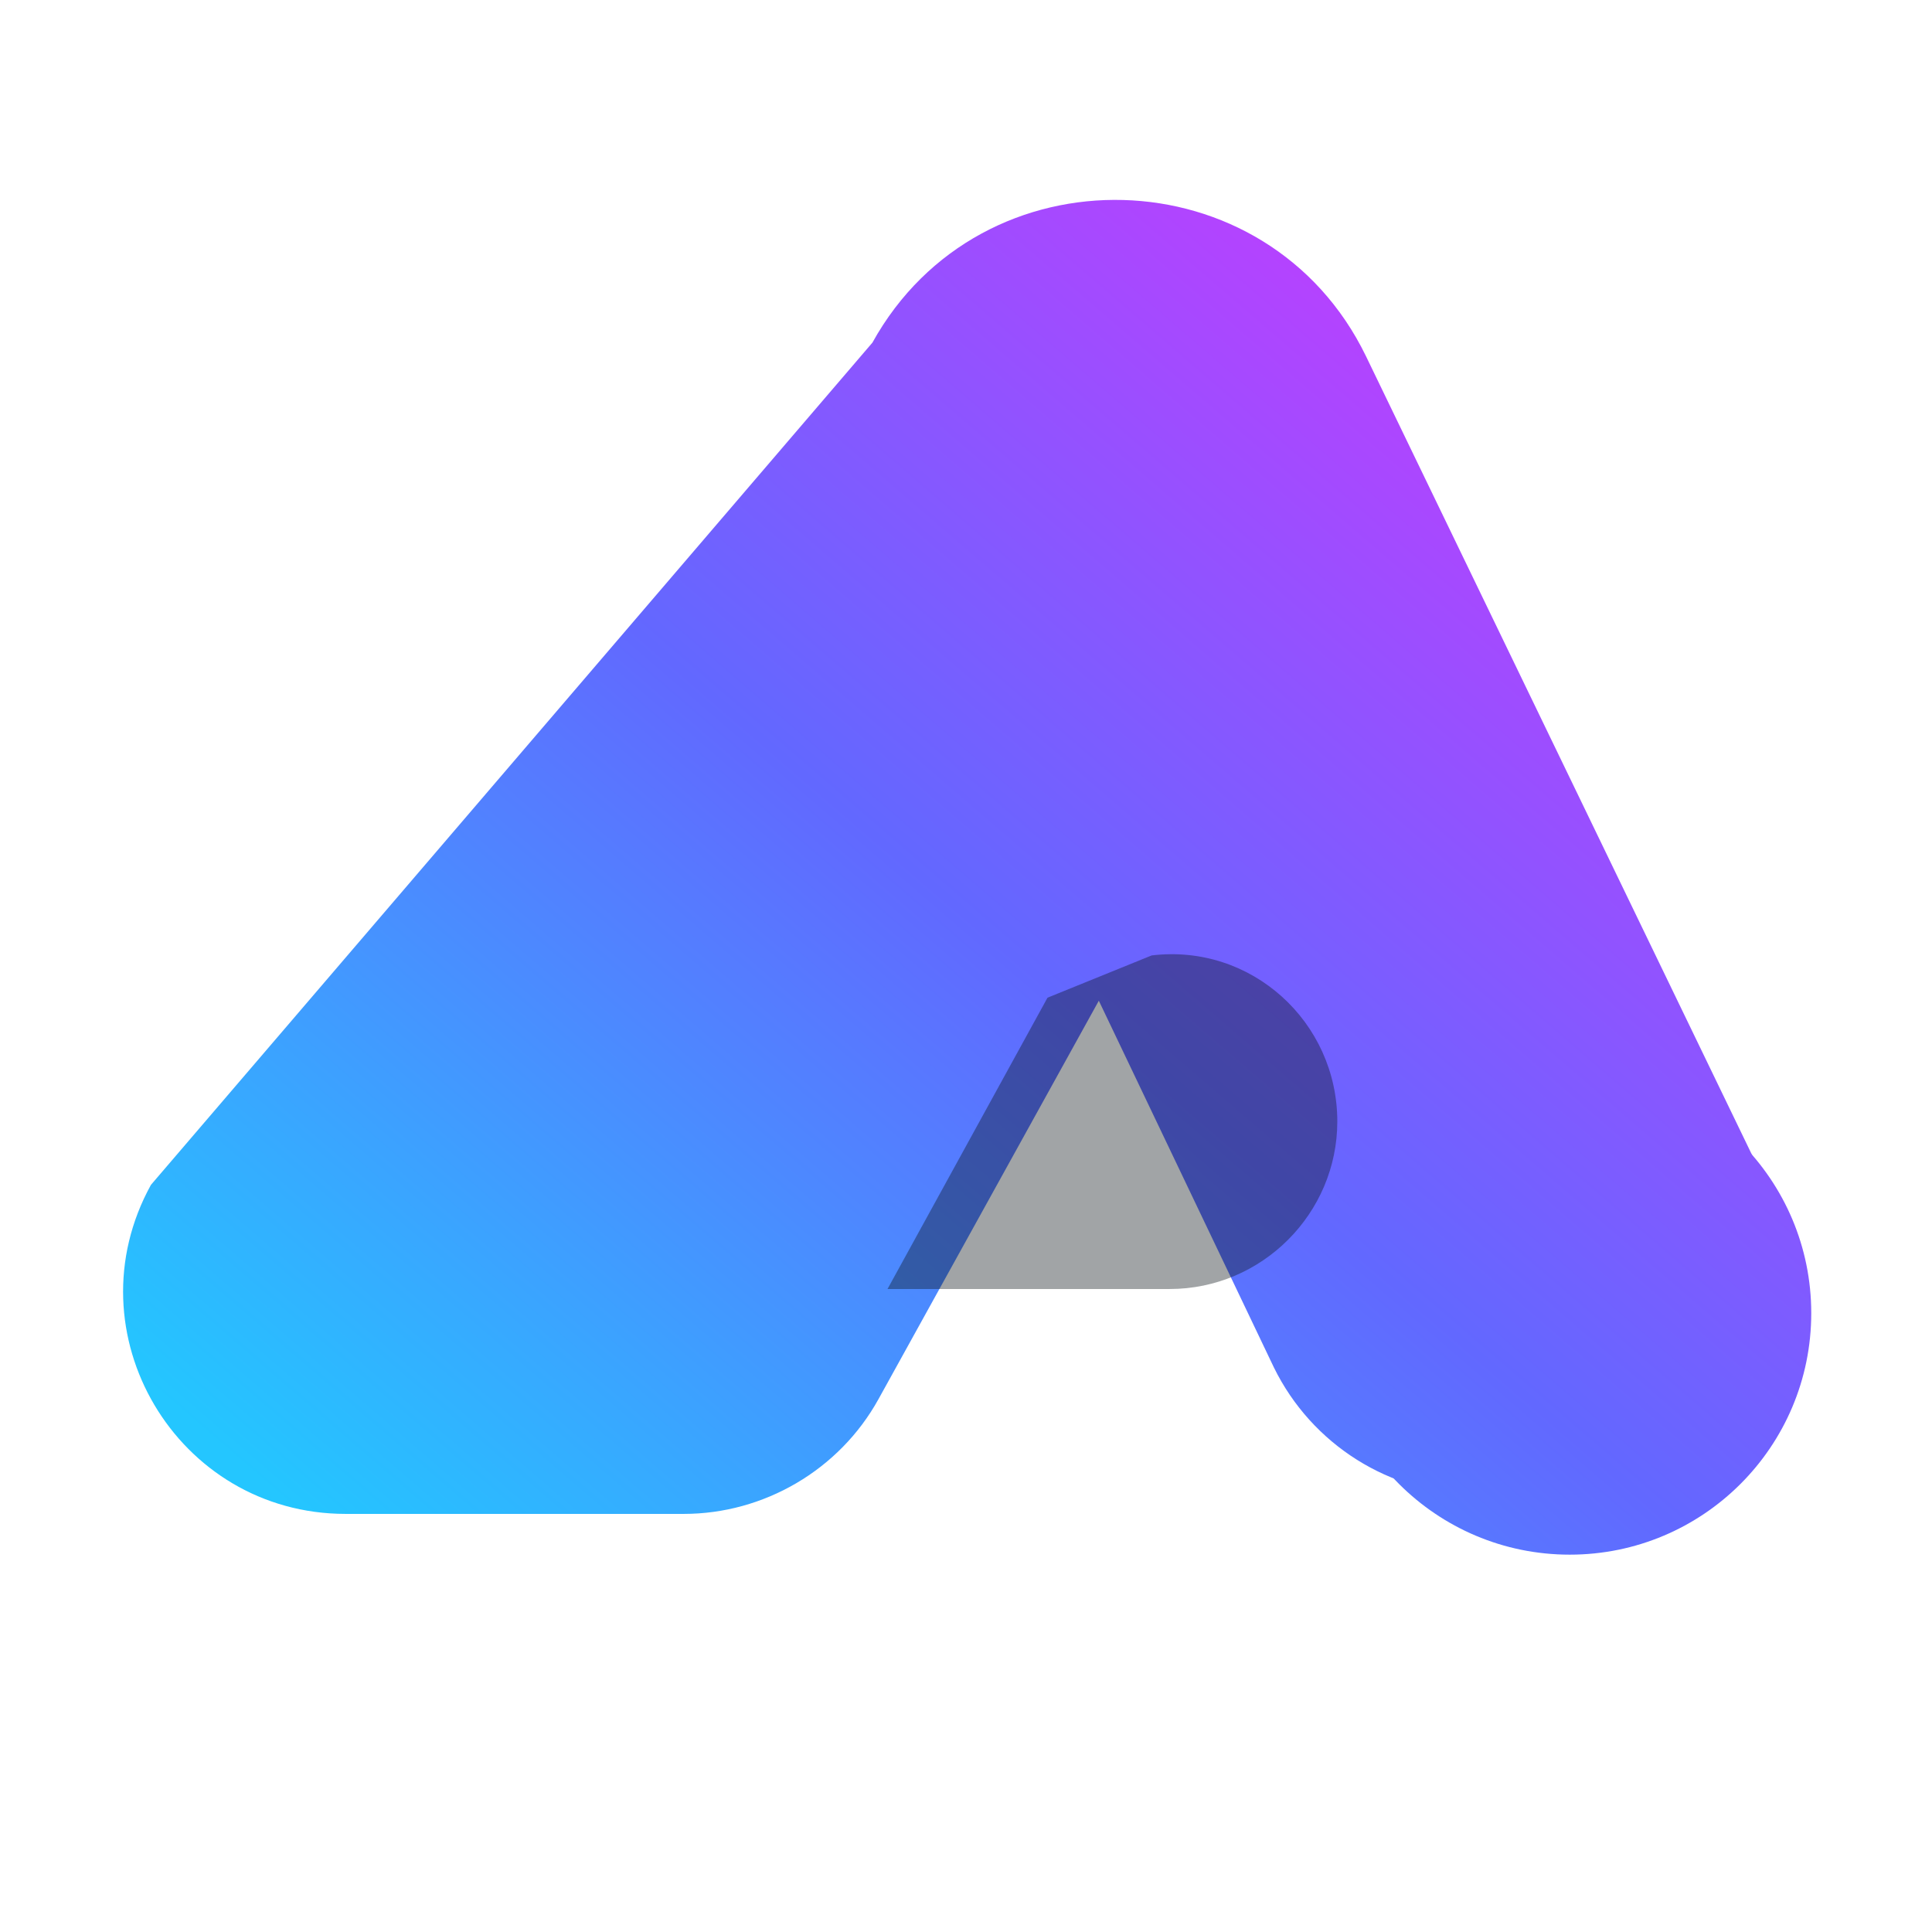
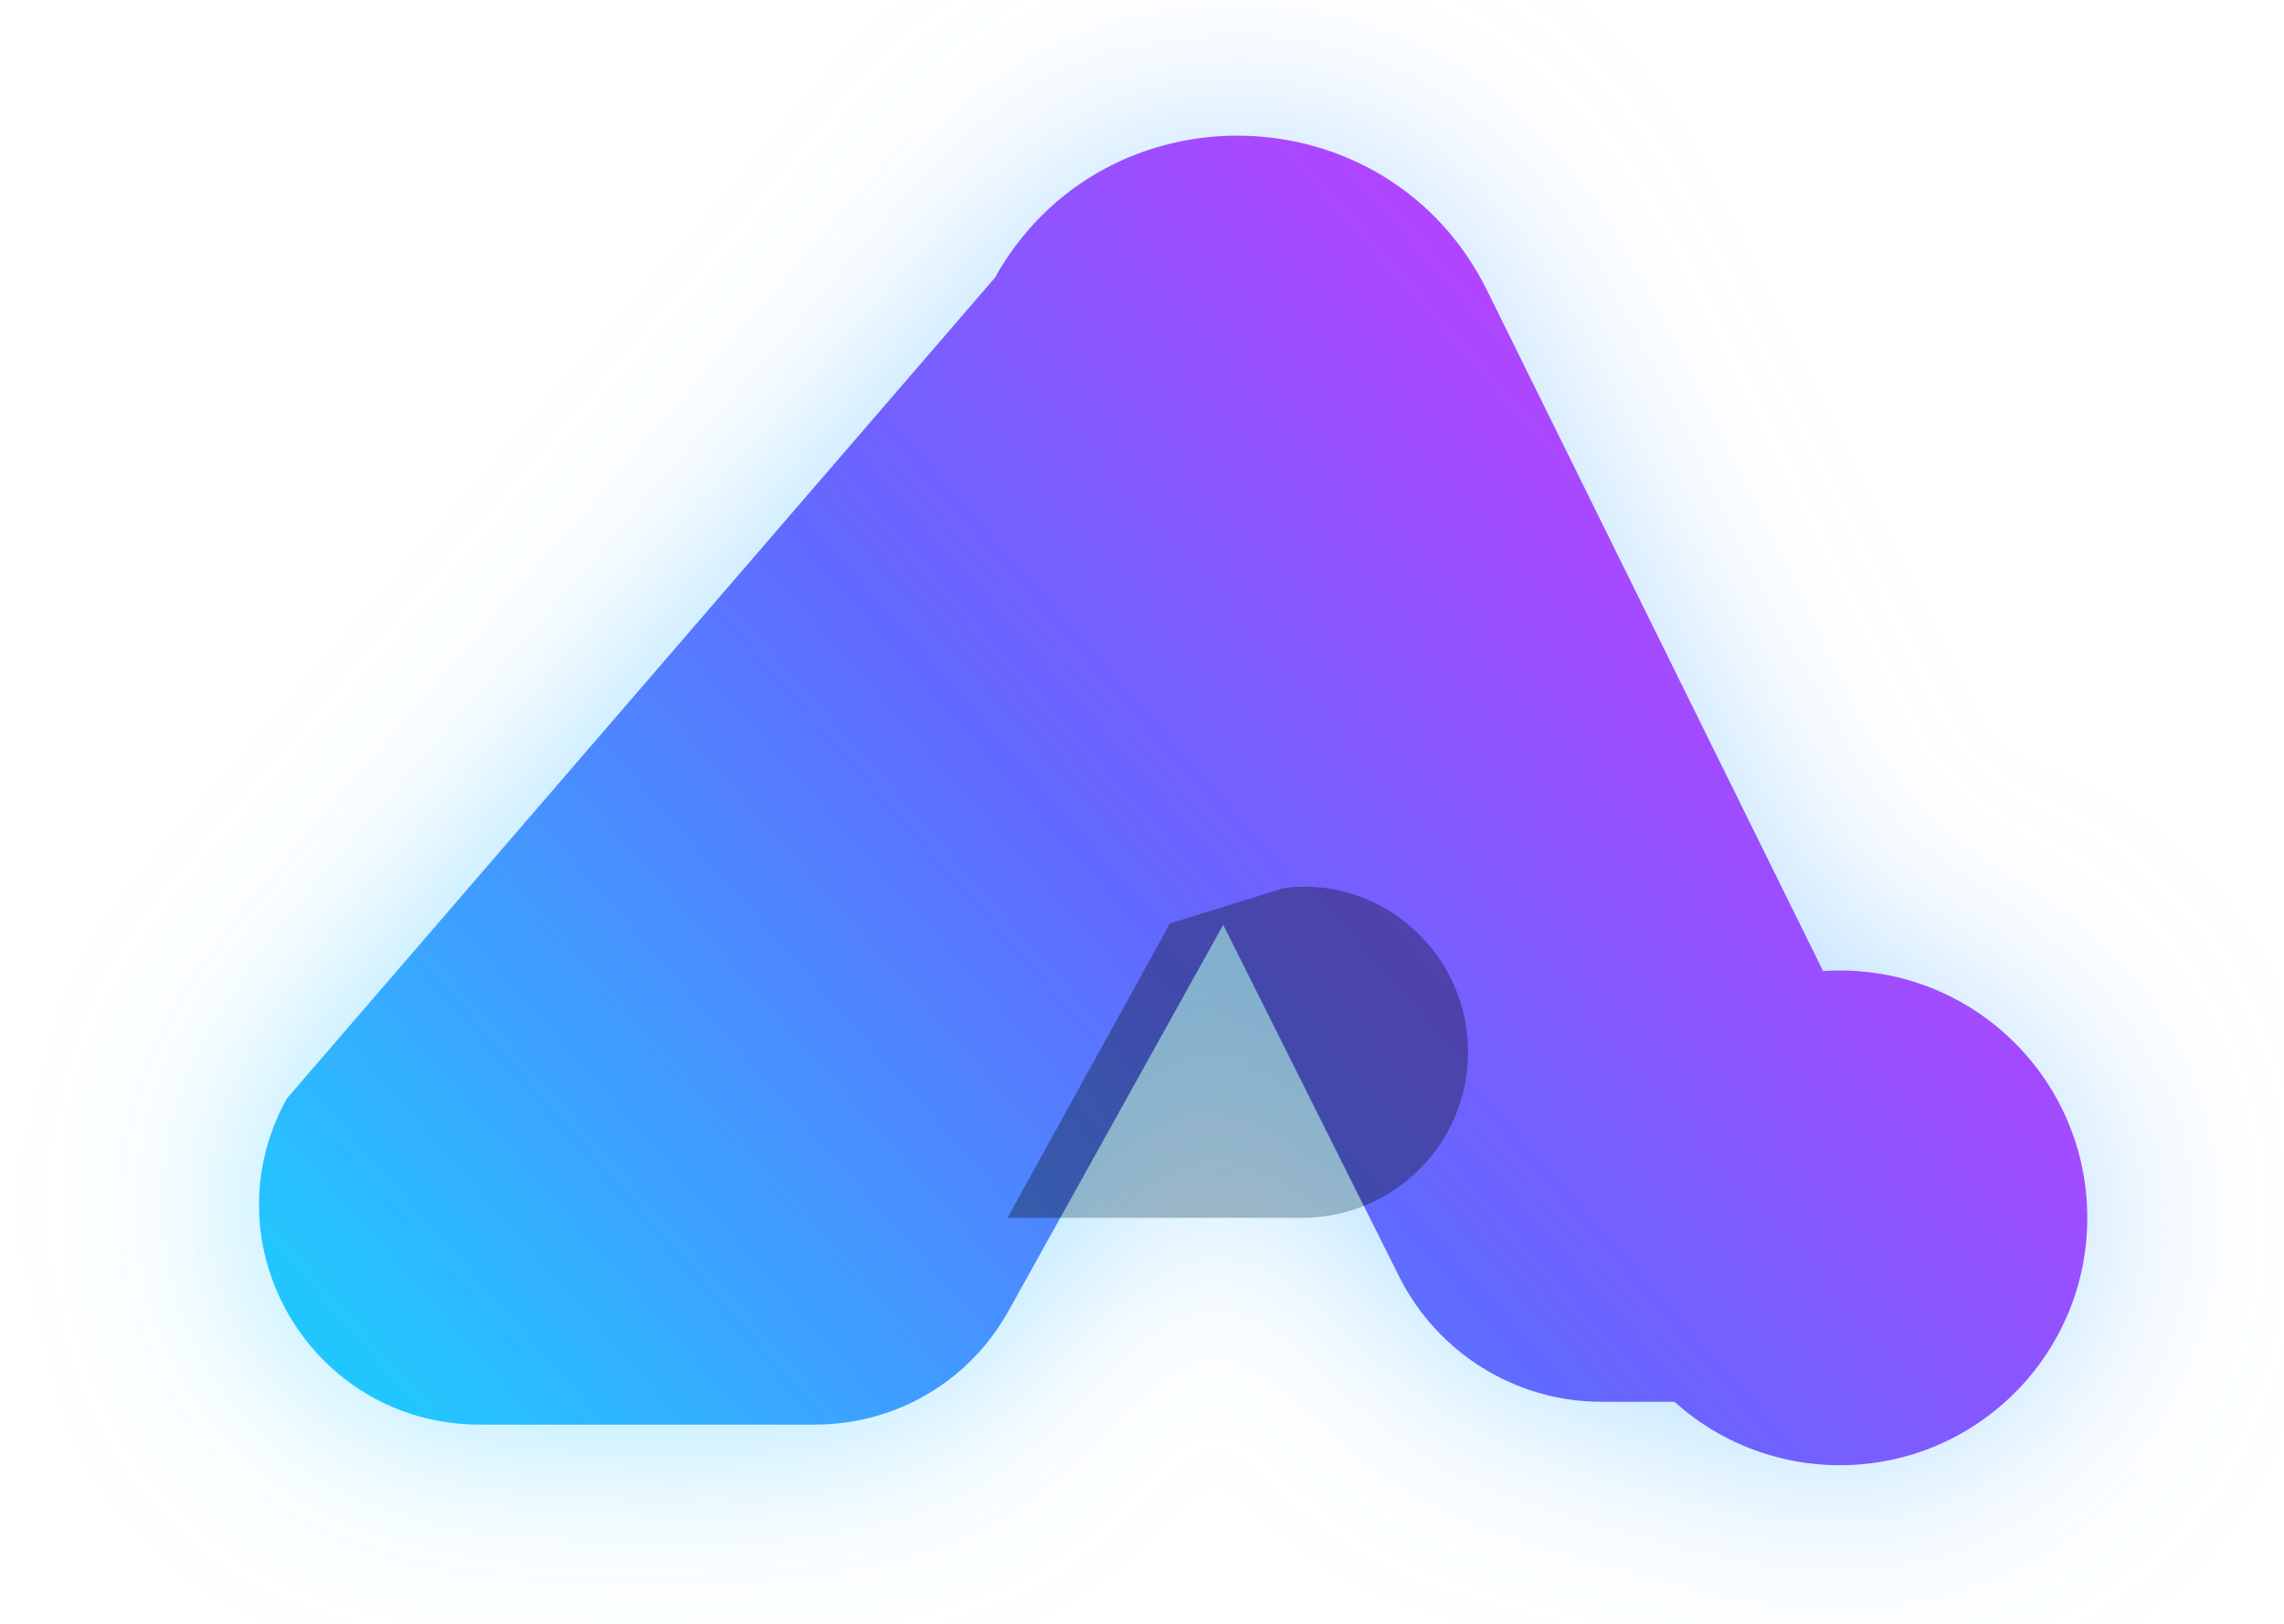
- <svg xmlns="http://www.w3.org/2000/svg" width="128" height="128" viewBox="0 0 128 128" role="img" aria-label="Auralith">
+ <svg xmlns="http://www.w3.org/2000/svg" width="180" height="128" viewBox="0 0 180 128" role="img" aria-label="Auralith">
  <defs>
-     <linearGradient id="auralith-gradient" x1="24" y1="104" x2="98" y2="18" gradientUnits="userSpaceOnUse">
+     <linearGradient id="auralith-gradient" x1="28" y1="106" x2="128" y2="18" gradientUnits="userSpaceOnUse">
      <stop offset="0" stop-color="#24C6FF" />
      <stop offset="0.52" stop-color="#6268FF" />
      <stop offset="1" stop-color="#C13DFF" />
    </linearGradient>
+     <filter id="auralith-glow" x="-45%" y="-55%" width="210%" height="220%">
+       <feGaussianBlur stdDeviation="8" result="blur" />
+       <feColorMatrix in="blur" type="matrix" values="0.35 0 0 0 0.10  0 0.28 0 0 0.52  0 0 0.45 0 1  0 0 0 0.58 0" result="glow" />
+       <feMerge>
+         <feMergeNode in="glow" />
+         <feMergeNode in="SourceGraphic" />
+       </feMerge>
+     </filter>
  </defs>
-   <path fill="url(#auralith-gradient)" d="M57.8 22.7c7.2-13 26.2-12.5 32.7.9l26.1 54c4.8 9.9-2.4 21.4-13.4 21.4h-5.4c-5.7 0-10.9-3.3-13.4-8.4L72.8 66.3 58.2 92.7c-2.6 4.7-7.6 7.6-12.9 7.6H22.9c-11.2 0-18.3-12-12.9-21.8l47.8-55.8Z" />
-   <path fill="#071015" d="M69.4 66.1 58.8 85.4h18.7c6.1 0 11.1-5 11.1-11.1 0-6.6-5.7-11.8-12.3-11l-6.9 2.8Z" opacity=".38" />
-   <circle cx="104" cy="87" r="16" fill="url(#auralith-gradient)" />
+   <g filter="url(#auralith-glow)">
+     <path fill="url(#auralith-gradient)" d="M78.4 21.9c8.6-15.4 31-14.8 38.8 1l30.9 62.6c5.7 11.6-2.8 25-15.7 25h-6.2c-6.8 0-13-3.9-16-10l-13.8-27.6-16.9 30.4c-3.1 5.6-8.9 9-15.3 9H37.8c-13.2 0-21.6-14.1-15.2-25.7l55.8-64.7Z" />
+     <path fill="#071015" d="M92.2 72.8 79.4 96h23.2c7.2 0 13.1-5.8 13.1-13.1 0-7.7-6.8-13.9-14.5-12.9l-9 2.8Z" opacity=".36" />
+     <circle cx="145" cy="96" r="19.5" fill="url(#auralith-gradient)" />
+   </g>
</svg>
